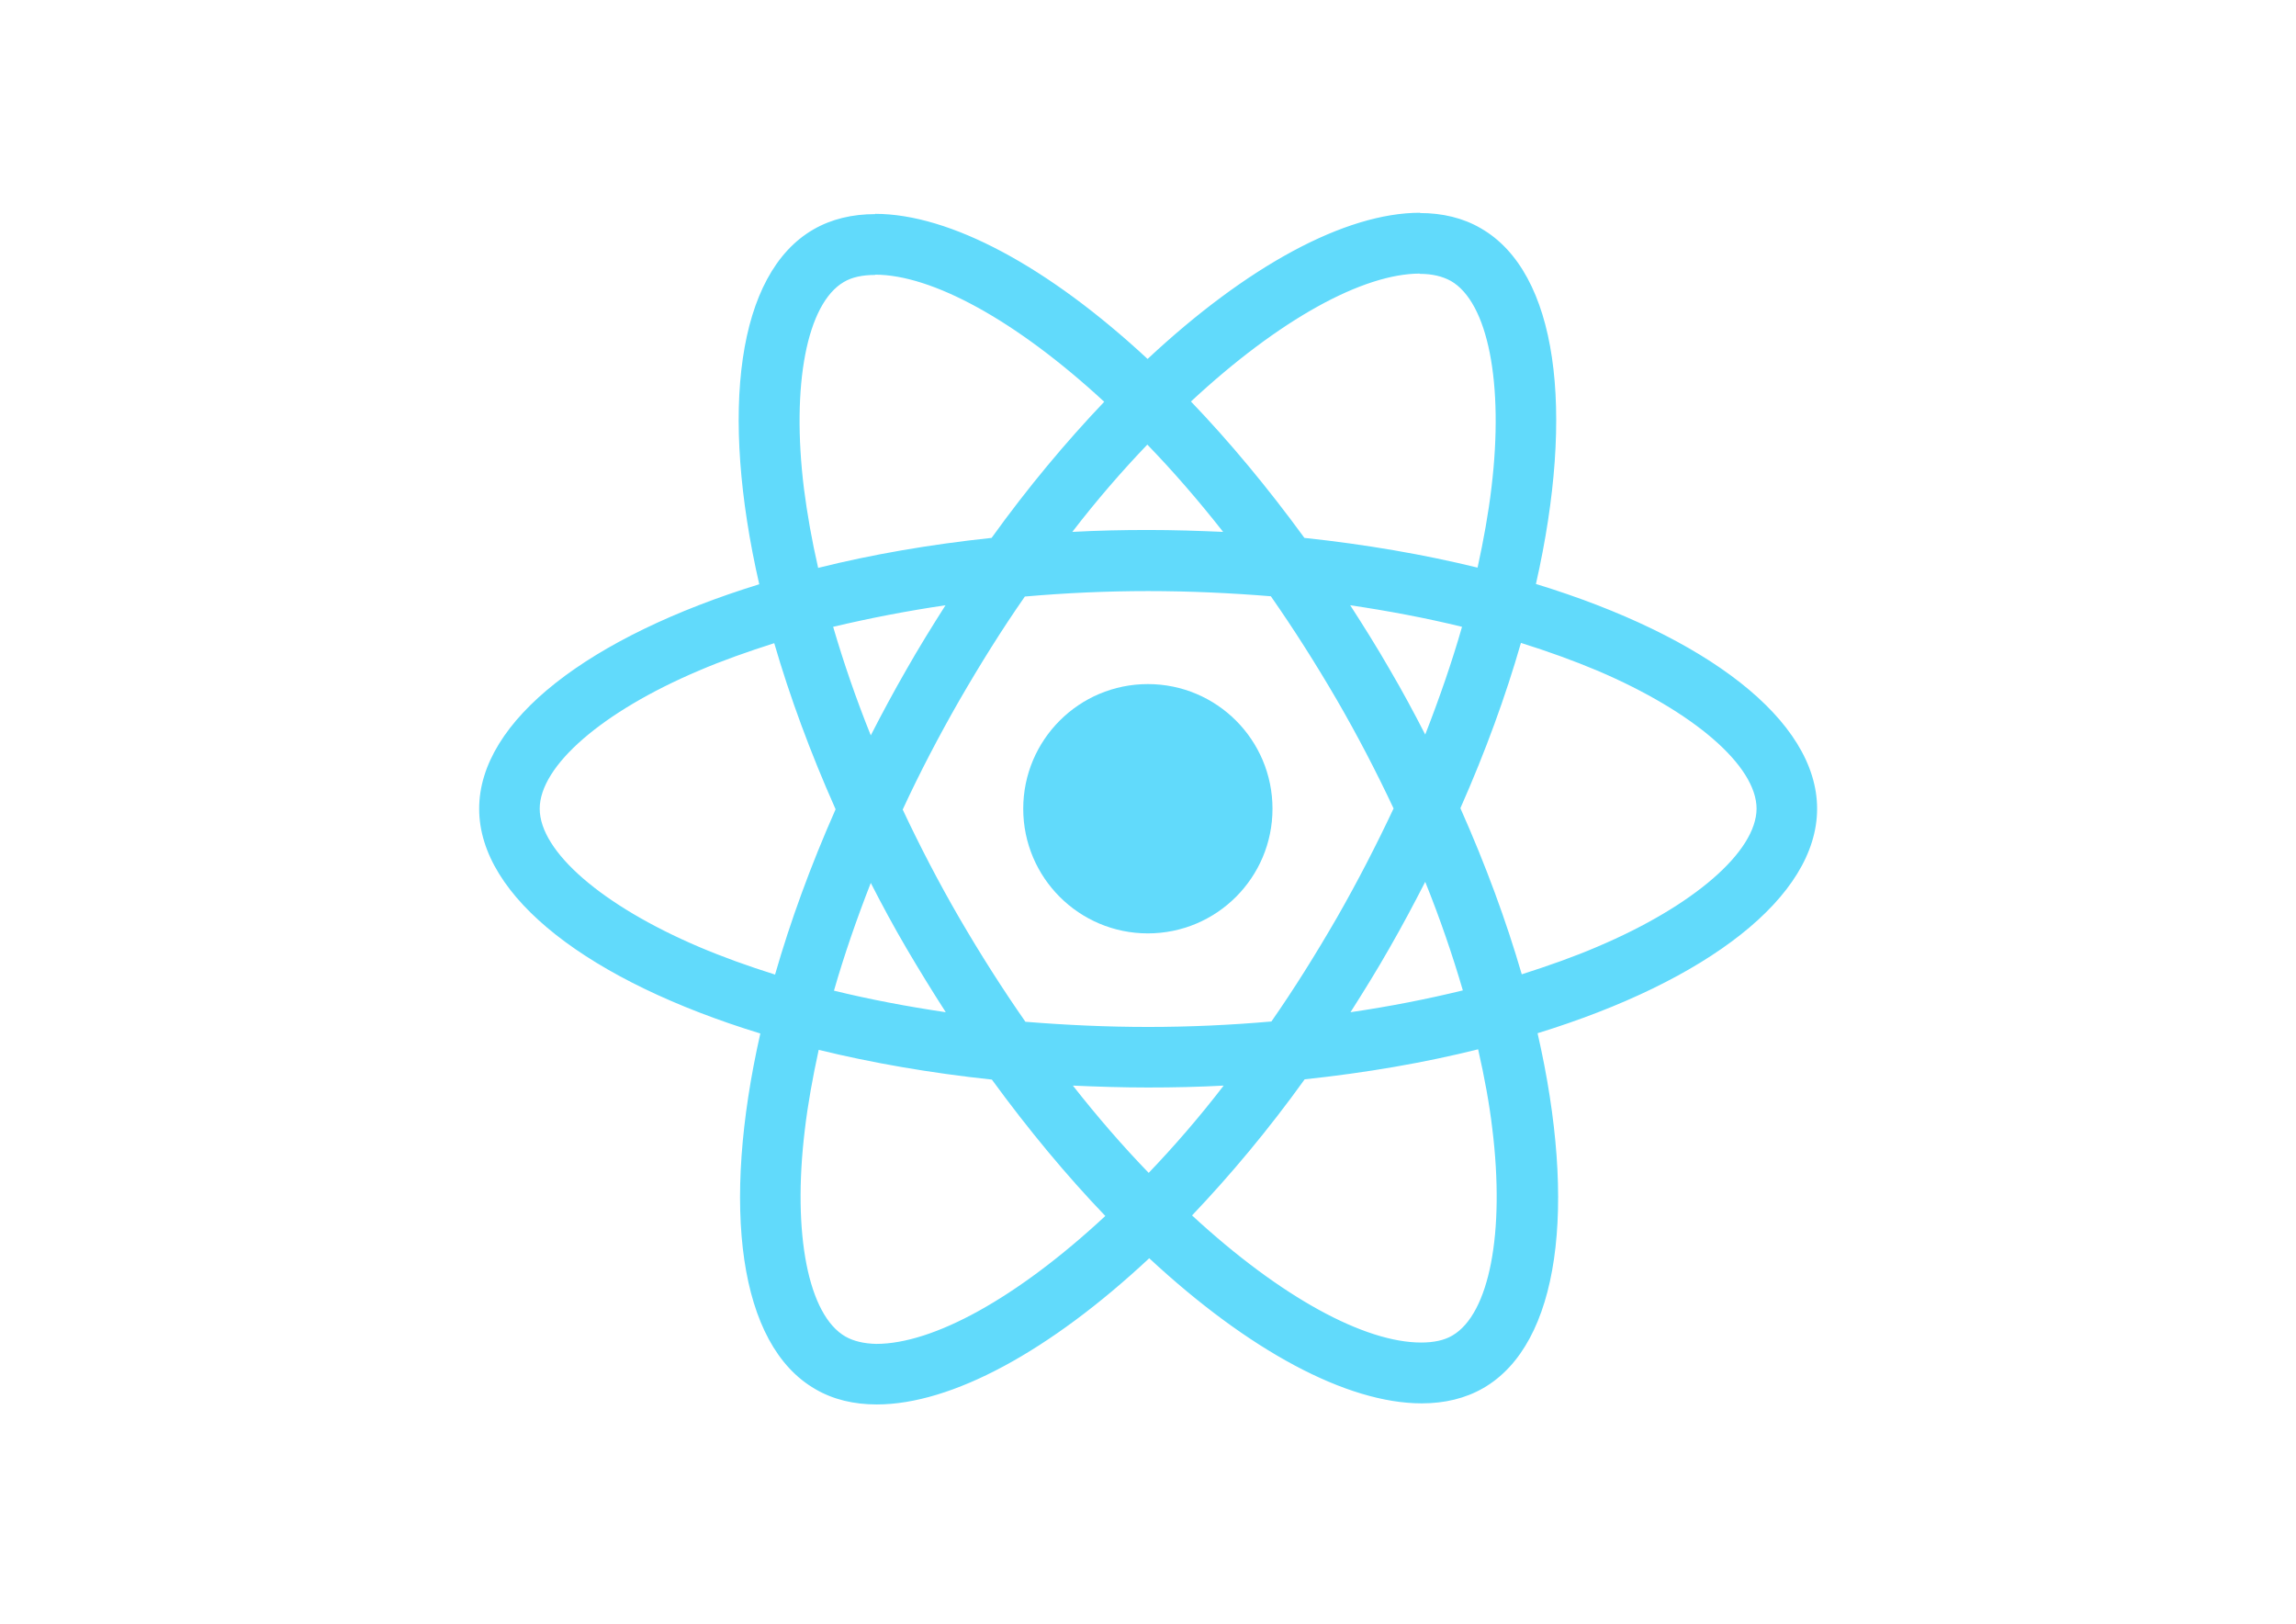
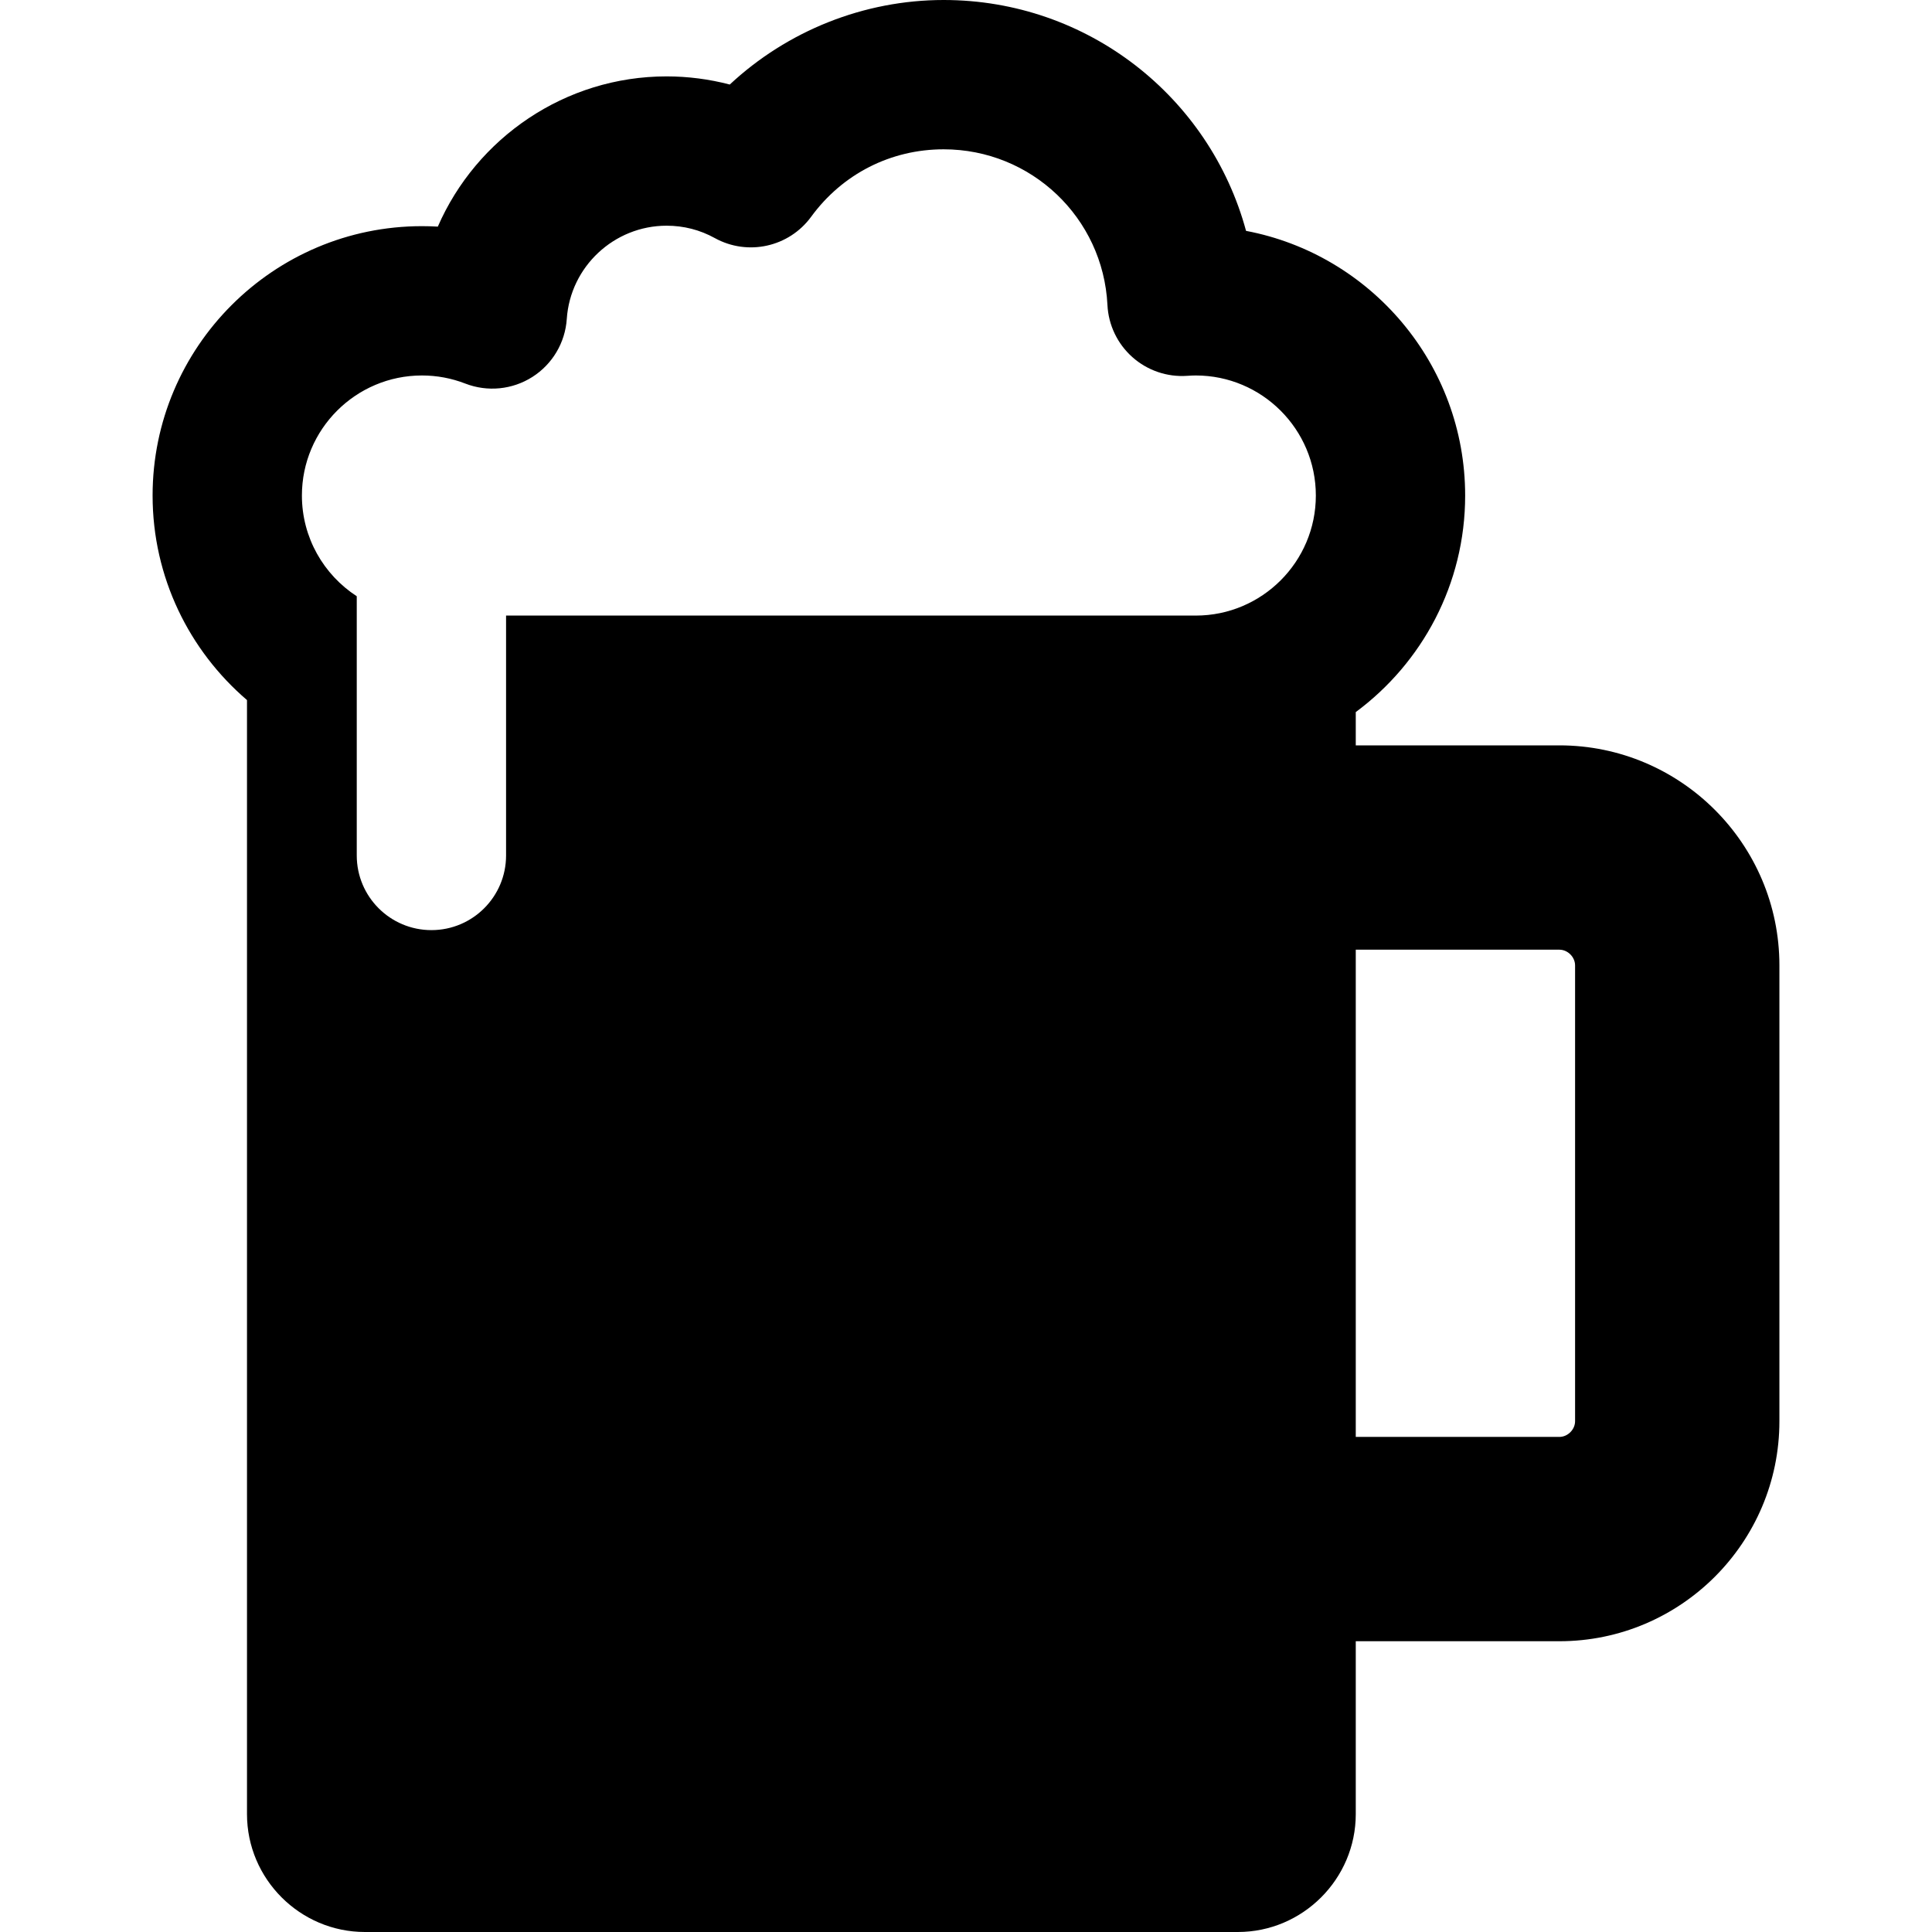
- <svg xmlns="http://www.w3.org/2000/svg" viewBox="0 0 841.9 595.3">
-   <g fill="#61DAFB">
-     <path d="M666.3 296.5c0-32.5-40.7-63.3-103.1-82.4 14.4-63.6 8-114.2-20.2-130.4-6.5-3.8-14.1-5.6-22.4-5.6v22.3c4.6 0 8.3.9 11.4 2.6 13.6 7.8 19.5 37.5 14.9 75.7-1.1 9.4-2.9 19.3-5.1 29.4-19.6-4.8-41-8.5-63.5-10.9-13.5-18.5-27.5-35.3-41.6-50 32.6-30.3 63.2-46.9 84-46.9V78c-27.5 0-63.5 19.6-99.9 53.6-36.4-33.8-72.4-53.2-99.9-53.2v22.3c20.7 0 51.4 16.5 84 46.6-14 14.7-28 31.4-41.3 49.9-22.6 2.4-44 6.1-63.6 11-2.3-10-4-19.7-5.2-29-4.7-38.2 1.1-67.9 14.6-75.8 3-1.8 6.9-2.6 11.5-2.6V78.5c-8.4 0-16 1.8-22.6 5.6-28.1 16.2-34.4 66.7-19.9 130.1-62.2 19.2-102.7 49.9-102.7 82.3 0 32.5 40.7 63.3 103.1 82.4-14.4 63.6-8 114.2 20.2 130.4 6.5 3.8 14.1 5.6 22.5 5.6 27.5 0 63.5-19.6 99.9-53.6 36.4 33.8 72.4 53.2 99.9 53.2 8.4 0 16-1.8 22.6-5.6 28.1-16.2 34.4-66.7 19.9-130.1 62-19.1 102.5-49.9 102.5-82.3zm-130.2-66.7c-3.7 12.9-8.3 26.2-13.5 39.5-4.1-8-8.4-16-13.1-24-4.6-8-9.5-15.8-14.4-23.4 14.2 2.1 27.9 4.7 41 7.9zm-45.8 106.5c-7.8 13.5-15.8 26.3-24.1 38.2-14.9 1.3-30 2-45.2 2-15.1 0-30.2-.7-45-1.9-8.3-11.9-16.4-24.6-24.2-38-7.6-13.1-14.5-26.4-20.8-39.8 6.2-13.4 13.2-26.8 20.7-39.9 7.8-13.5 15.8-26.3 24.1-38.2 14.9-1.3 30-2 45.2-2 15.1 0 30.2.7 45 1.9 8.3 11.9 16.4 24.6 24.2 38 7.6 13.1 14.5 26.4 20.8 39.8-6.3 13.4-13.2 26.8-20.7 39.9zm32.3-13c5.4 13.4 10 26.8 13.8 39.8-13.1 3.2-26.9 5.9-41.2 8 4.9-7.7 9.8-15.6 14.4-23.7 4.6-8 8.9-16.1 13-24.1zM421.2 430c-9.3-9.6-18.6-20.3-27.8-32 9 .4 18.2.7 27.5.7 9.4 0 18.7-.2 27.8-.7-9 11.7-18.3 22.4-27.5 32zm-74.4-58.9c-14.2-2.1-27.9-4.7-41-7.9 3.7-12.9 8.3-26.2 13.5-39.5 4.1 8 8.4 16 13.1 24 4.7 8 9.5 15.8 14.4 23.4zM420.7 163c9.3 9.6 18.6 20.3 27.8 32-9-.4-18.2-.7-27.5-.7-9.4 0-18.7.2-27.8.7 9-11.7 18.3-22.4 27.5-32zm-74 58.9c-4.9 7.7-9.8 15.6-14.4 23.7-4.6 8-8.9 16-13 24-5.4-13.4-10-26.8-13.8-39.8 13.1-3.1 26.9-5.8 41.2-7.9zm-90.5 125.2c-35.4-15.1-58.3-34.9-58.3-50.6 0-15.7 22.9-35.6 58.3-50.6 8.6-3.7 18-7 27.7-10.1 5.7 19.6 13.2 40 22.5 60.9-9.2 20.8-16.6 41.1-22.2 60.6-9.9-3.1-19.3-6.5-28-10.2zM310 490c-13.6-7.8-19.5-37.5-14.9-75.7 1.1-9.4 2.9-19.3 5.1-29.4 19.6 4.8 41 8.5 63.5 10.9 13.5 18.5 27.5 35.3 41.6 50-32.6 30.3-63.2 46.9-84 46.9-4.5-.1-8.3-1-11.3-2.7zm237.2-76.2c4.7 38.2-1.1 67.9-14.6 75.8-3 1.8-6.9 2.6-11.5 2.6-20.7 0-51.4-16.5-84-46.6 14-14.7 28-31.4 41.3-49.9 22.6-2.4 44-6.1 63.6-11 2.3 10.1 4.1 19.8 5.2 29.1zm38.5-66.7c-8.6 3.7-18 7-27.7 10.1-5.7-19.6-13.2-40-22.5-60.9 9.2-20.8 16.6-41.1 22.2-60.6 9.9 3.1 19.3 6.5 28.1 10.2 35.4 15.1 58.3 34.9 58.3 50.6-.1 15.7-23 35.6-58.4 50.6zM320.8 78.4z" />
-     <circle cx="420.9" cy="296.5" r="45.7" />
-     <path d="M520.5 78.1z" />
-   </g>
+ <svg xmlns="http://www.w3.org/2000/svg" version="1.1" id="Capa_1" x="0px" y="0px" viewBox="0 0 491.696 491.696" style="enable-background:new 0 0 491.696 491.696;" xml:space="preserve">
+   <path d="M396.86,189.696h-51.816v-8.471c16.876-12.499,27.84-32.548,27.84-55.113c0-33.43-24.055-61.349-55.764-67.356  C307.903,24.725,276.851,0.001,240.165,0c-20.304,0.001-39.79,7.852-54.44,21.513c-5.231-1.368-10.64-2.072-16.077-2.072  c-25.849,0-48.398,15.683-58.222,38.235c-1.34-0.079-2.687-0.118-4.037-0.118c-37.8,0-68.553,30.753-68.553,68.553  c0,20.813,9.335,39.475,24.024,52.058v283.526c0,16.5,13.5,30,30,30h222.184c16.5,0,30-13.5,30-30v-44h51.816  c30.878,0,56-25.122,56-56v-116C452.86,214.817,427.738,189.696,396.86,189.696z M304.331,156.665l-175.536,0v61.051  c0,10.493-8.507,19-19,19c-10.493,0-19-8.507-19-19v-65.971c-8.393-5.452-13.959-14.902-13.959-25.634  c0-16.847,13.706-30.553,30.553-30.553c3.792,0,7.503,0.694,11.032,2.062c5.636,2.185,11.976,1.559,17.075-1.689  c5.099-3.248,8.348-8.728,8.751-14.759c0.889-13.307,12.046-23.731,25.401-23.731c4.356,0,8.485,1.06,12.27,3.149  c8.375,4.622,18.88,2.297,24.523-5.427C214.409,44.256,226.701,38,240.165,38c22.277,0,40.586,17.408,41.682,39.631  c0.251,5.1,2.545,9.885,6.365,13.274c3.819,3.39,8.842,5.104,13.936,4.744c0.884-0.062,1.578-0.09,2.183-0.09  c16.847,0,30.553,13.706,30.553,30.553S321.178,156.665,304.331,156.665z M400.86,361.696c0,2.131-1.869,4-4,4h-51.816v-124h51.816  c2.131,0,4,1.869,4,4V361.696z" />
+   <g>
+ </g>
+   <g>
+ </g>
+   <g>
+ </g>
+   <g>
+ </g>
+   <g>
+ </g>
+   <g>
+ </g>
+   <g>
+ </g>
+   <g>
+ </g>
+   <g>
+ </g>
+   <g>
+ </g>
+   <g>
+ </g>
+   <g>
+ </g>
+   <g>
+ </g>
+   <g>
+ </g>
+   <g>
+ </g>
</svg>
